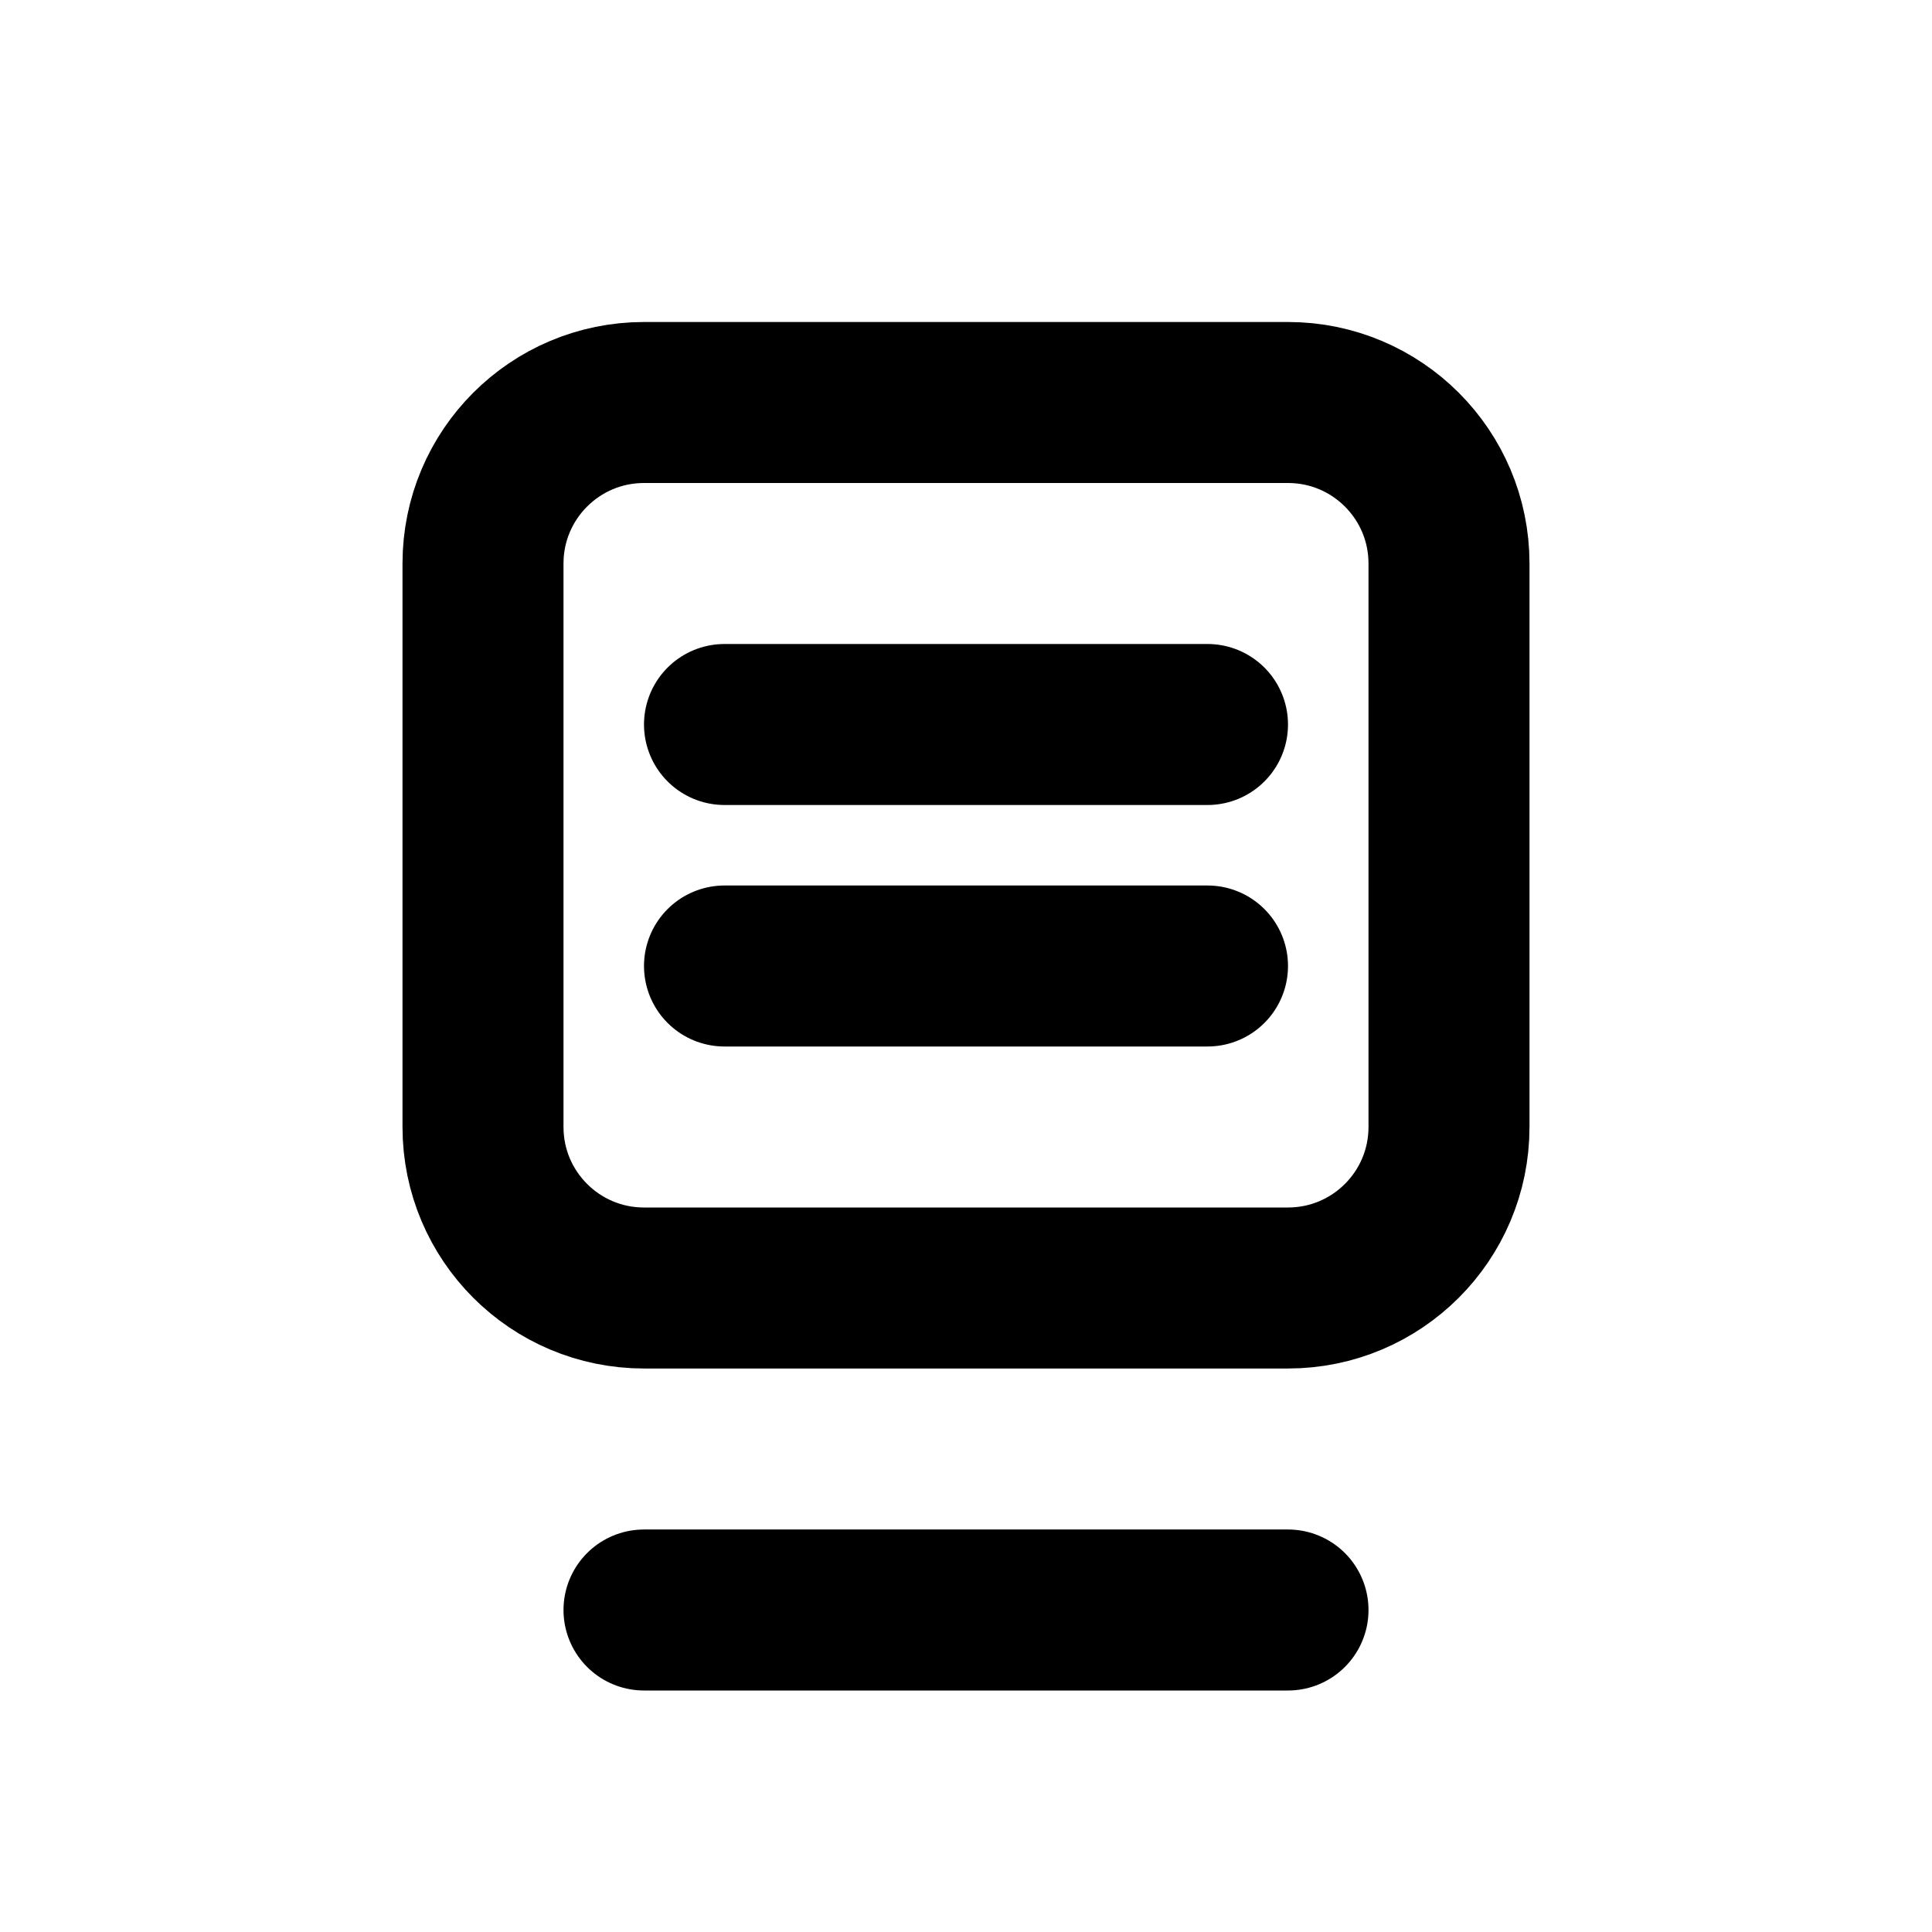
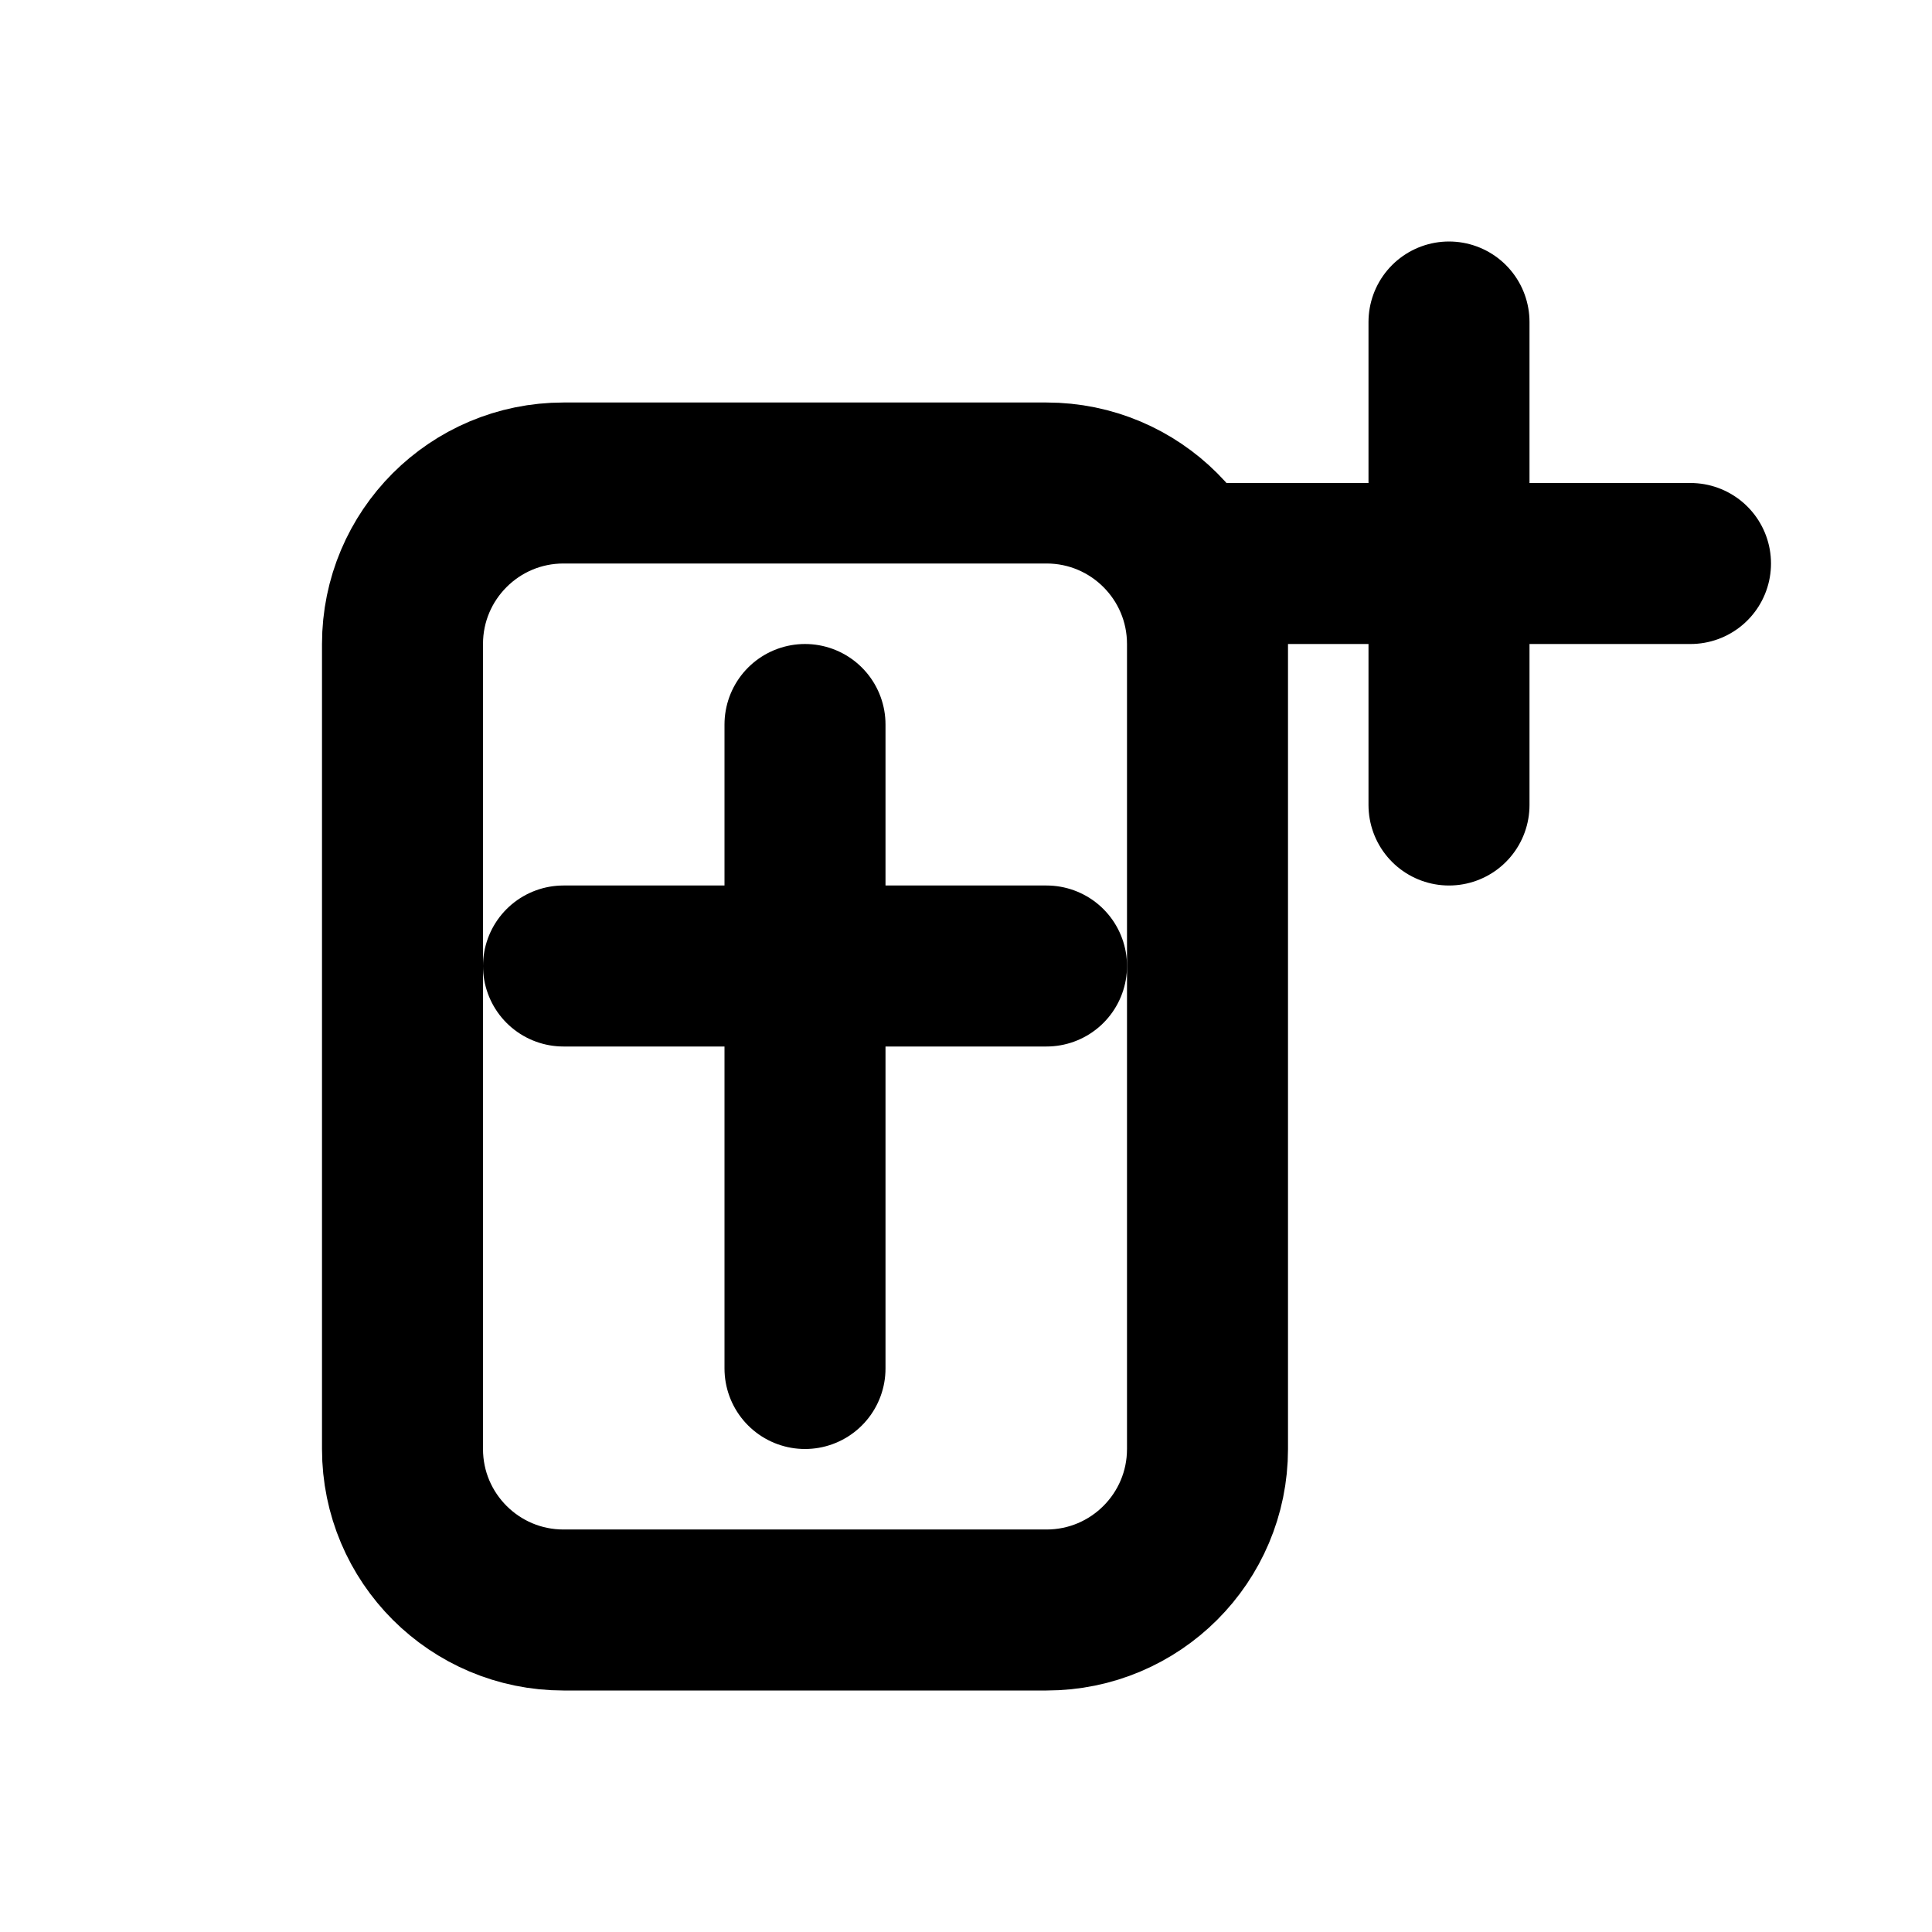
<svg xmlns="http://www.w3.org/2000/svg" viewBox="0 0 24 24">
-   <rect x="6" y="5" width="12" height="11" rx="2" fill="none" stroke="#000" stroke-width="2" />
-   <path d="M8 20h8M9 9h6M9 12h6" fill="none" stroke="#000" stroke-width="2" stroke-linecap="round" />
+   <rect x="5" y="6" width="10" height="14" rx="2" fill="none" stroke="#000" stroke-width="2" />
+   <path d="M10 9v8M7 12h6M18 4v6M15 7h6" fill="none" stroke="#000" stroke-width="2" stroke-linecap="round" />
</svg>
